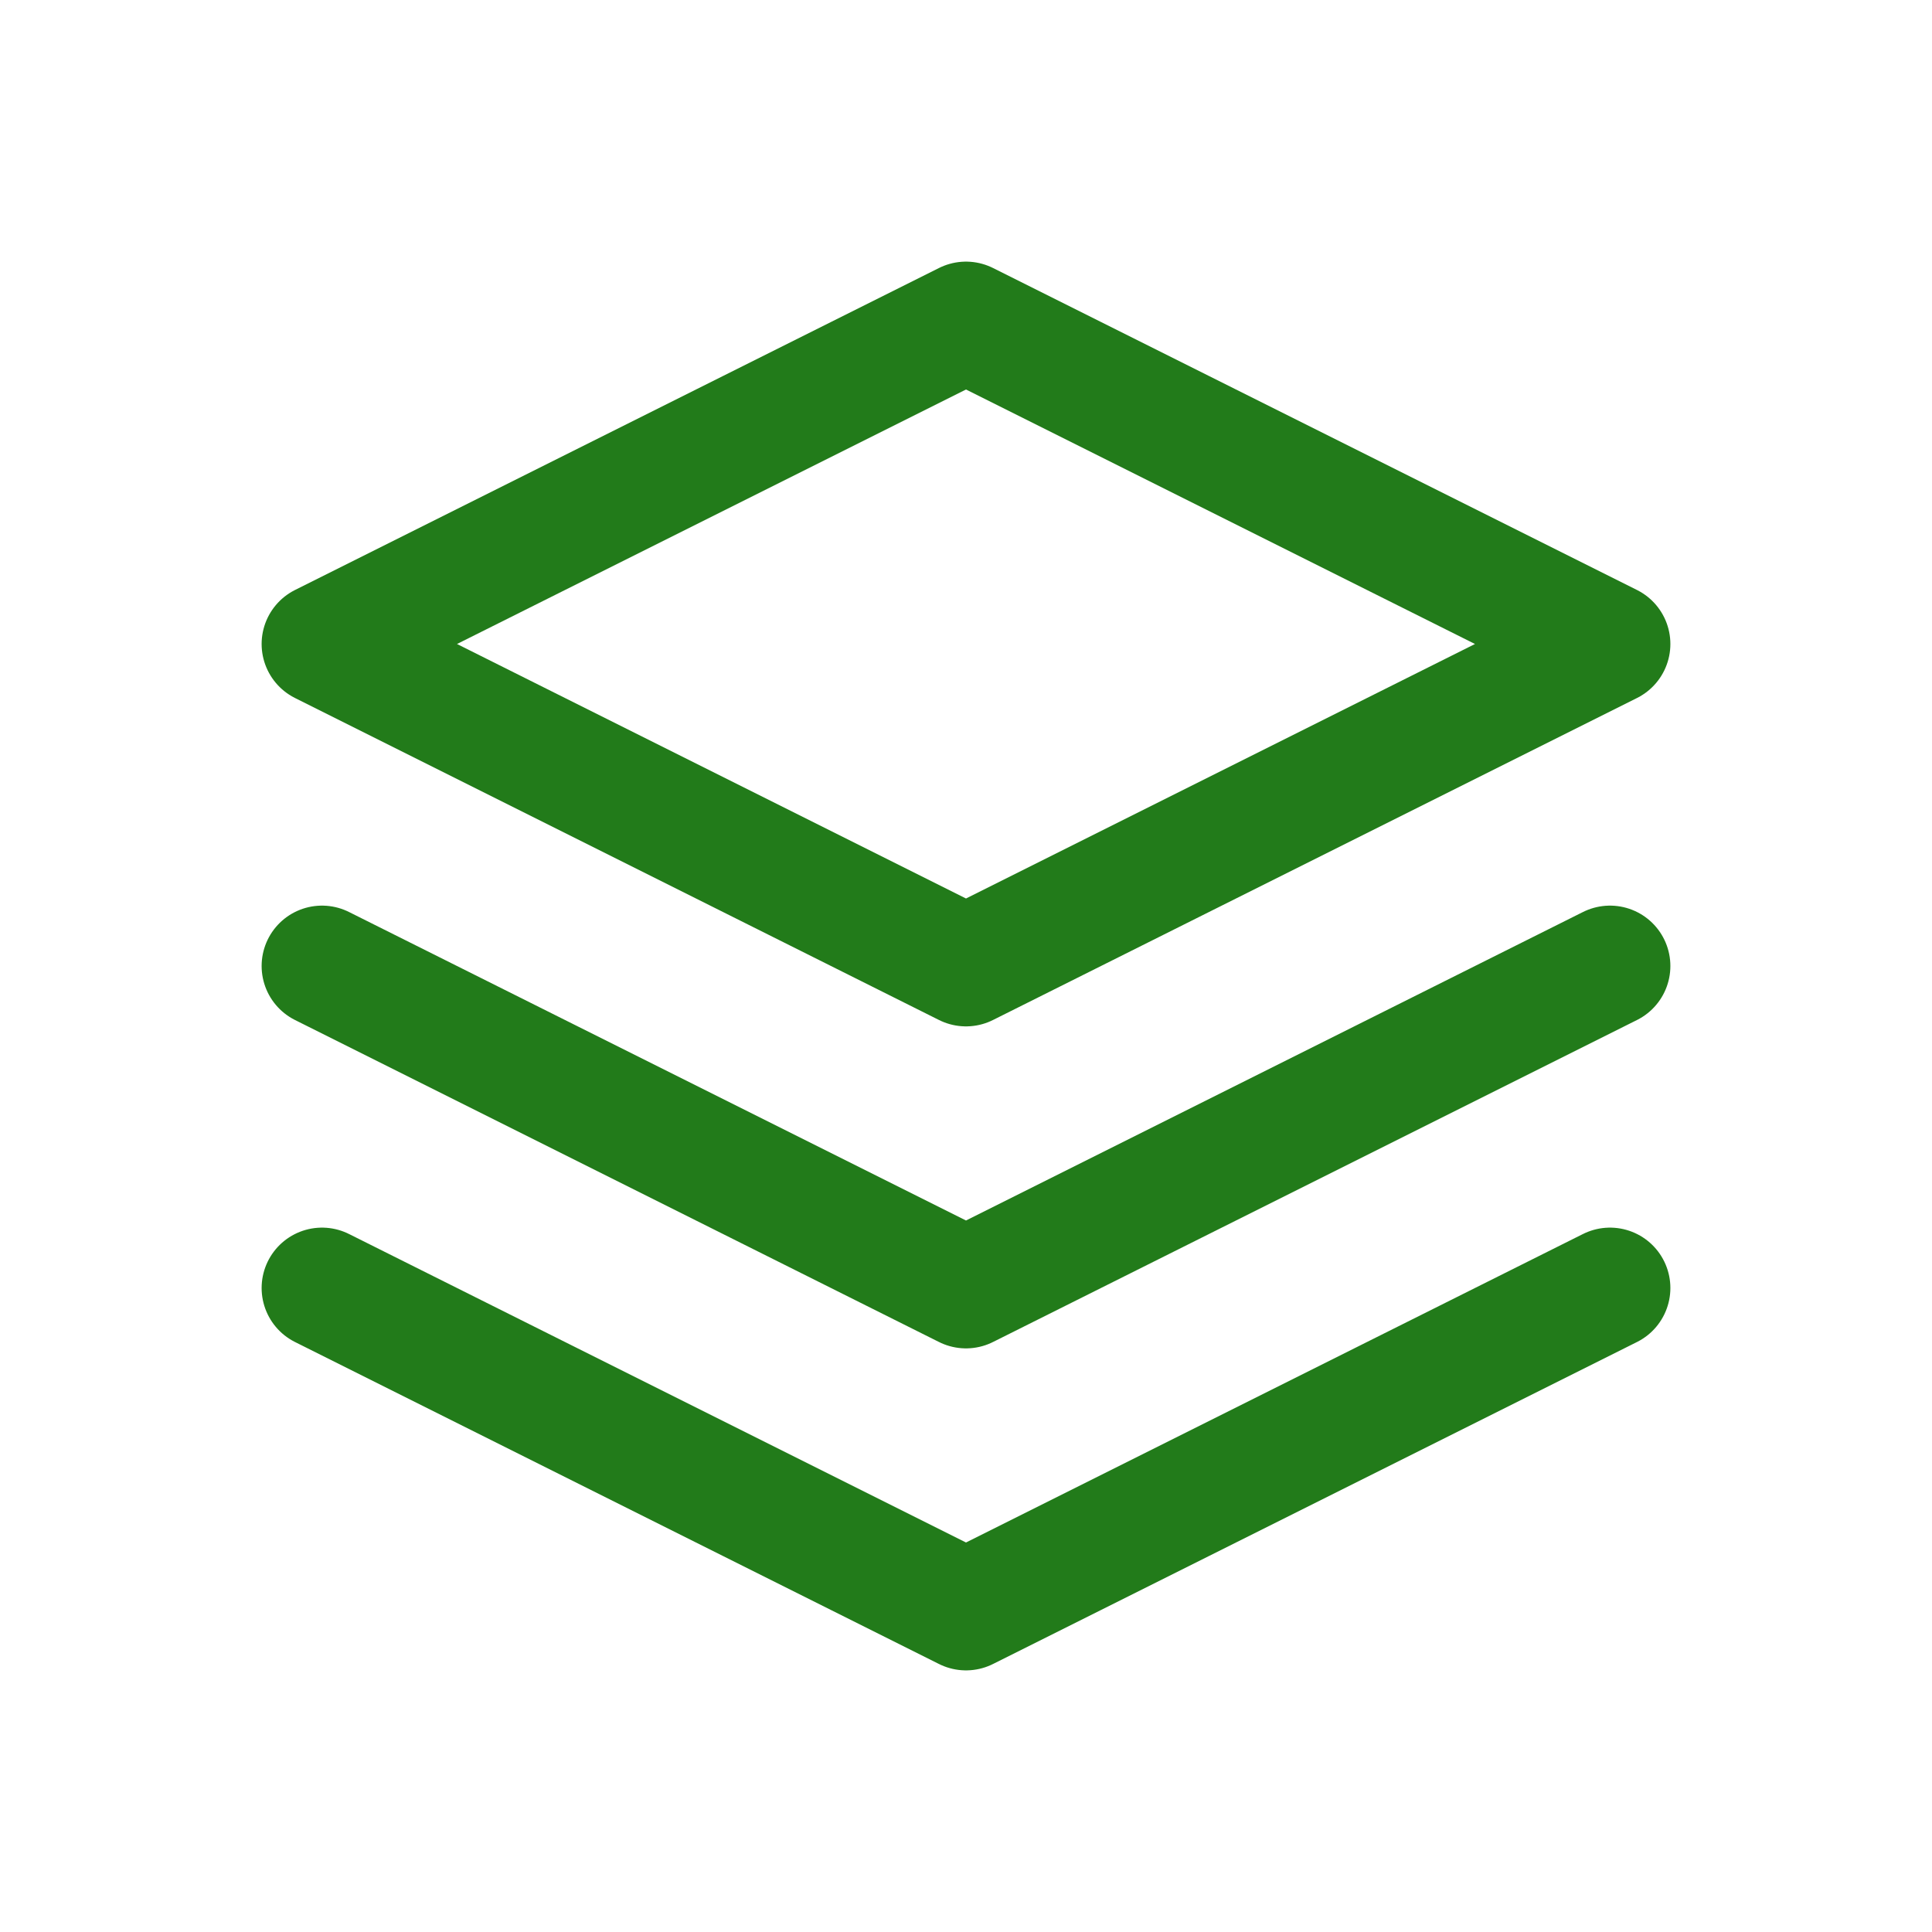
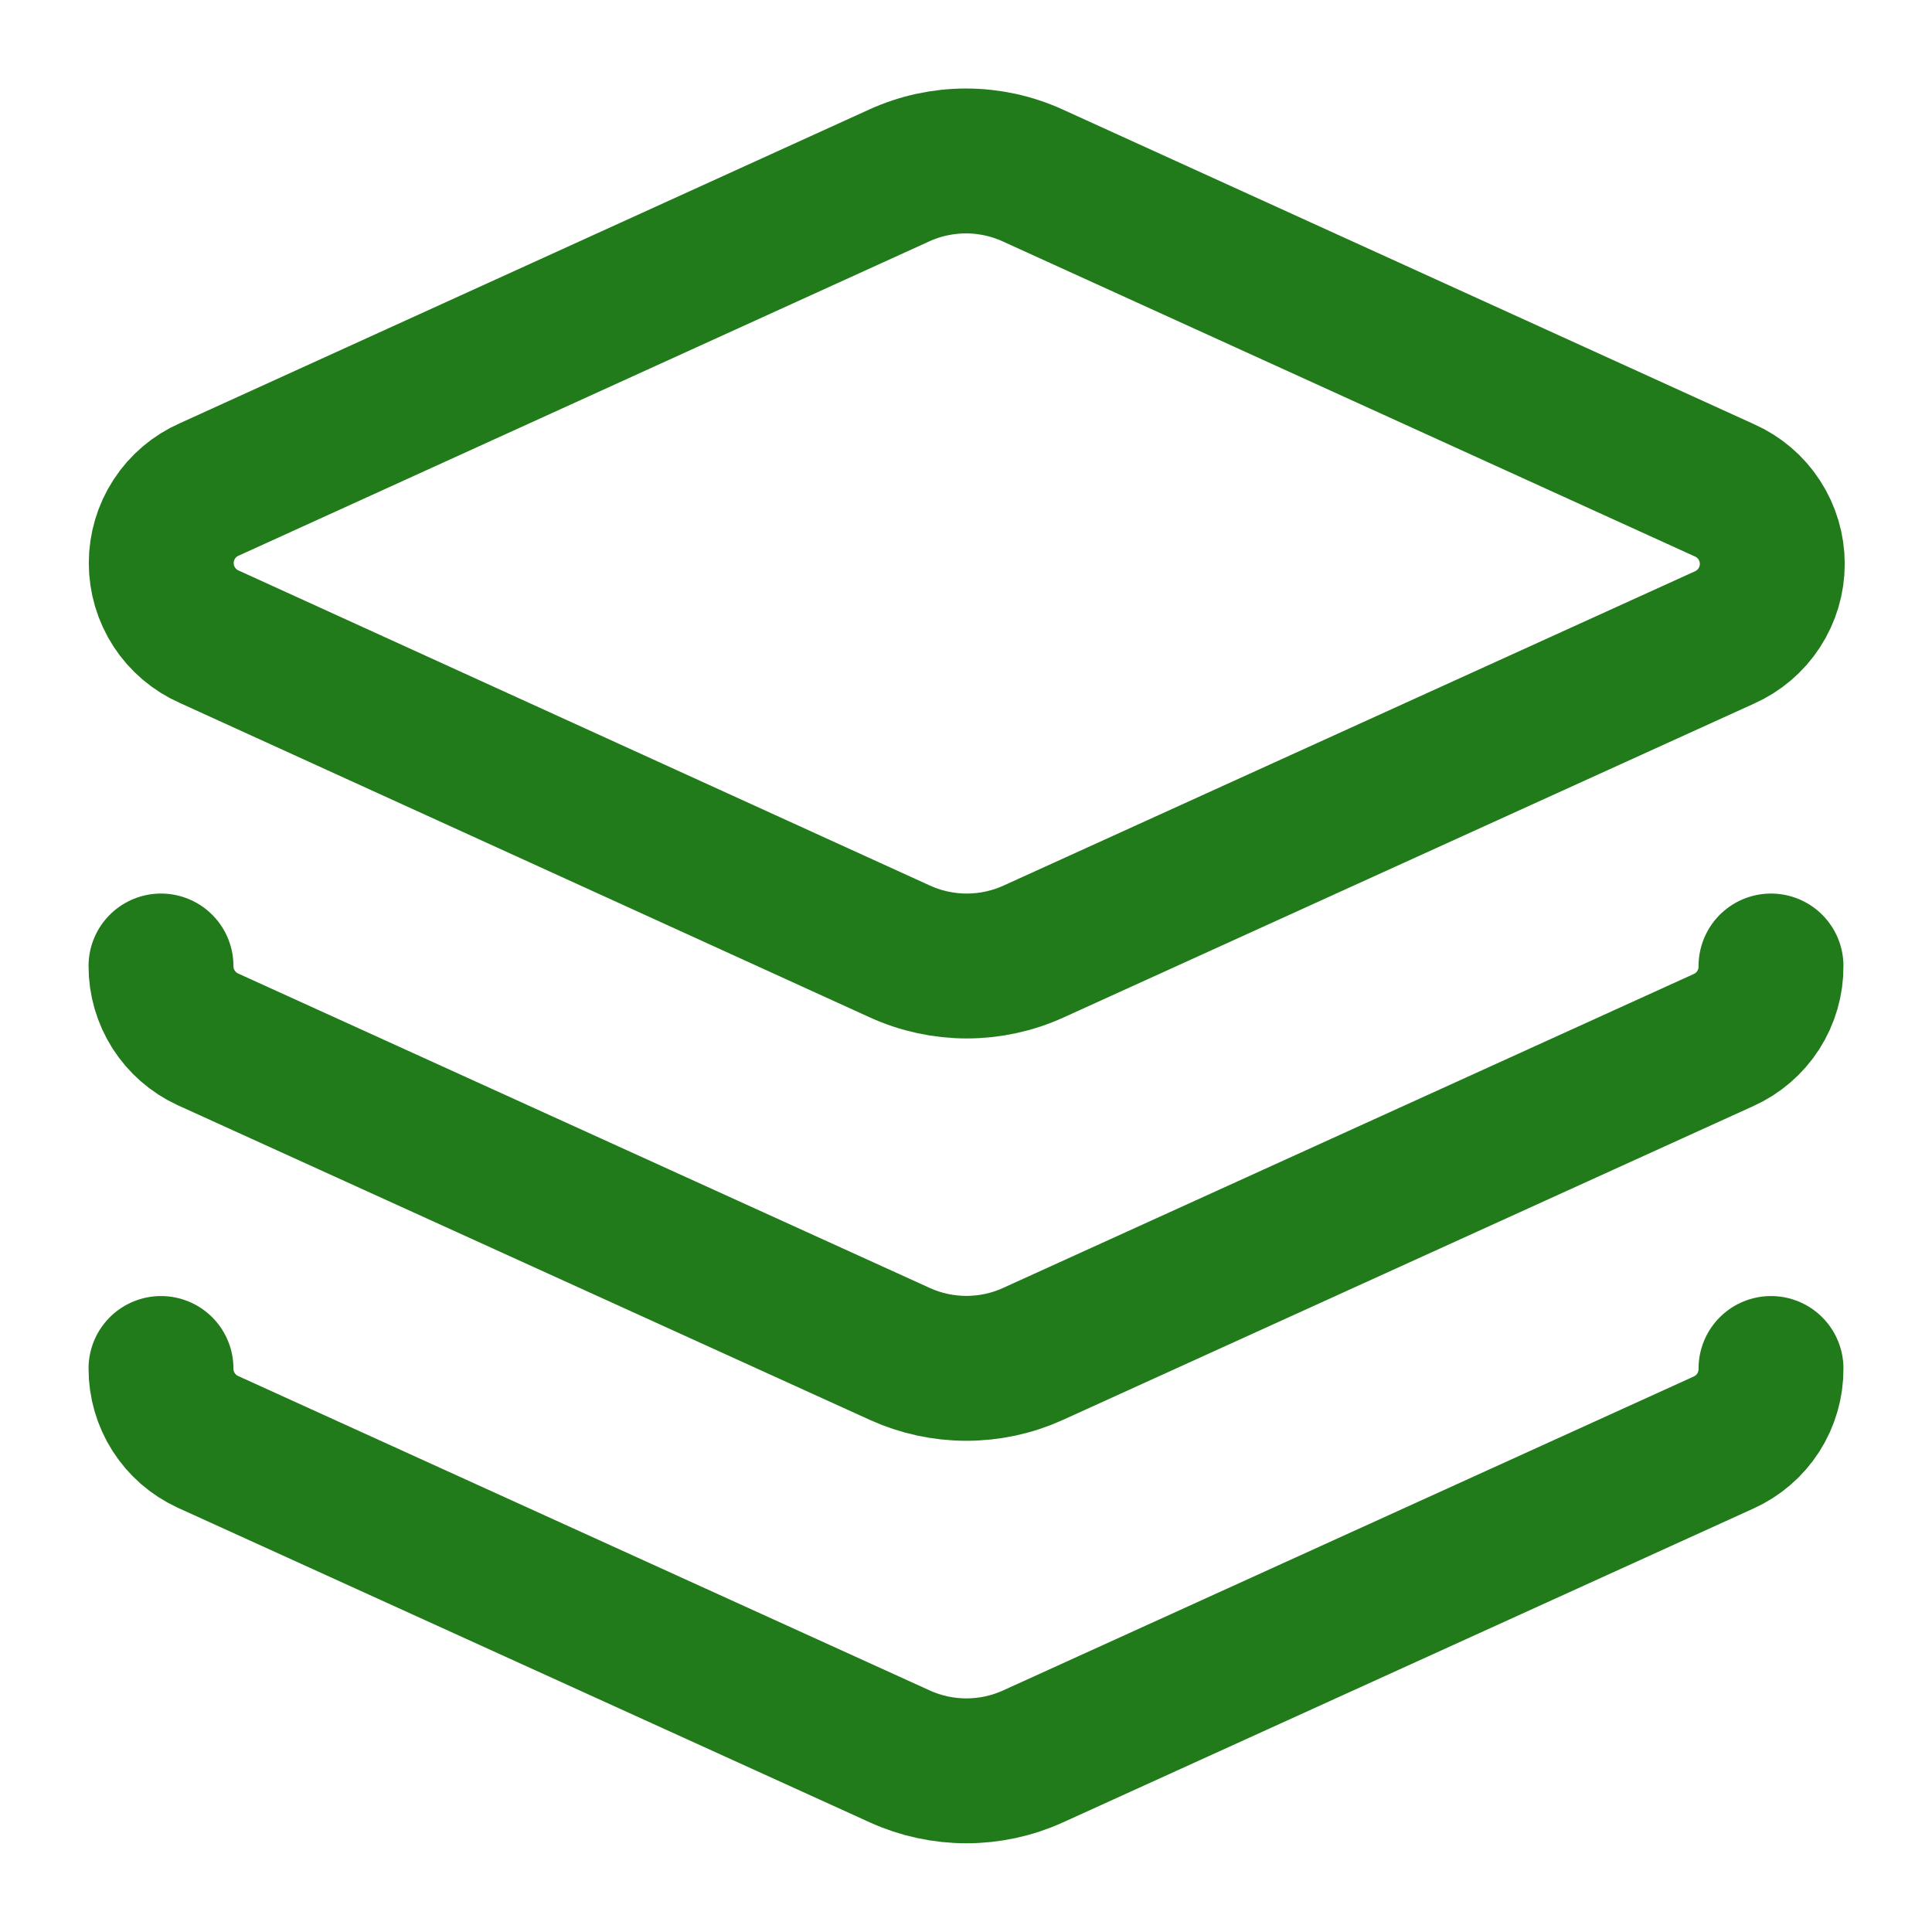
- <svg xmlns="http://www.w3.org/2000/svg" viewBox="0 0 48 48" fill="none">
-   <path d="m8 16 16-8 16 8-16 8-16-8zm0 8 16 8 16-8M8 32l16 8 16-8" stroke="#227B1A" stroke-width="3" stroke-linecap="round" stroke-linejoin="round" />
+ <svg xmlns="http://www.w3.org/2000/svg" width="48" height="48" viewBox="0 0 48 48" fill="none">
+   <path d="M25.659 4.36C25.138 4.122 24.572 3.999 23.999 3.999C23.426 3.999 22.86 4.122 22.339 4.36L5.199 12.16C4.844 12.316 4.542 12.572 4.33 12.898C4.119 13.222 4.006 13.602 4.006 13.99C4.006 14.378 4.119 14.757 4.33 15.082C4.542 15.407 4.844 15.663 5.199 15.82L22.359 23.64C22.88 23.877 23.446 24 24.019 24C24.592 24 25.158 23.877 25.679 23.64L42.839 15.84C43.194 15.683 43.496 15.427 43.707 15.102C43.919 14.777 44.032 14.398 44.032 14.01C44.032 13.622 43.919 13.242 43.707 12.917C43.496 12.592 43.194 12.336 42.839 12.18L25.659 4.36Z" stroke-width="3.6" stroke-linecap="round" stroke-linejoin="round" stroke="#227B1A" />
+   <path d="M4 24C3.999 24.383 4.108 24.757 4.313 25.08C4.519 25.402 4.813 25.659 5.16 25.82L22.36 33.64C22.878 33.875 23.441 33.996 24.01 33.996C24.579 33.996 25.142 33.875 25.66 33.64L42.82 25.84C43.174 25.681 43.474 25.422 43.684 25.096C43.893 24.769 44.003 24.388 44 24" stroke-width="3.6" stroke-linecap="round" stroke-linejoin="round" stroke="#227B1A" />
+   <path d="M4 34C3.999 34.383 4.108 34.757 4.313 35.08C4.519 35.403 4.813 35.659 5.16 35.82L22.36 43.64C22.878 43.875 23.441 43.996 24.01 43.996C24.579 43.996 25.142 43.875 25.66 43.64L42.82 35.84C43.174 35.681 43.474 35.422 43.684 35.096C43.893 34.769 44.003 34.388 44 34" stroke-width="3.6" stroke-linecap="round" stroke-linejoin="round" stroke="#227B1A" />
</svg>
